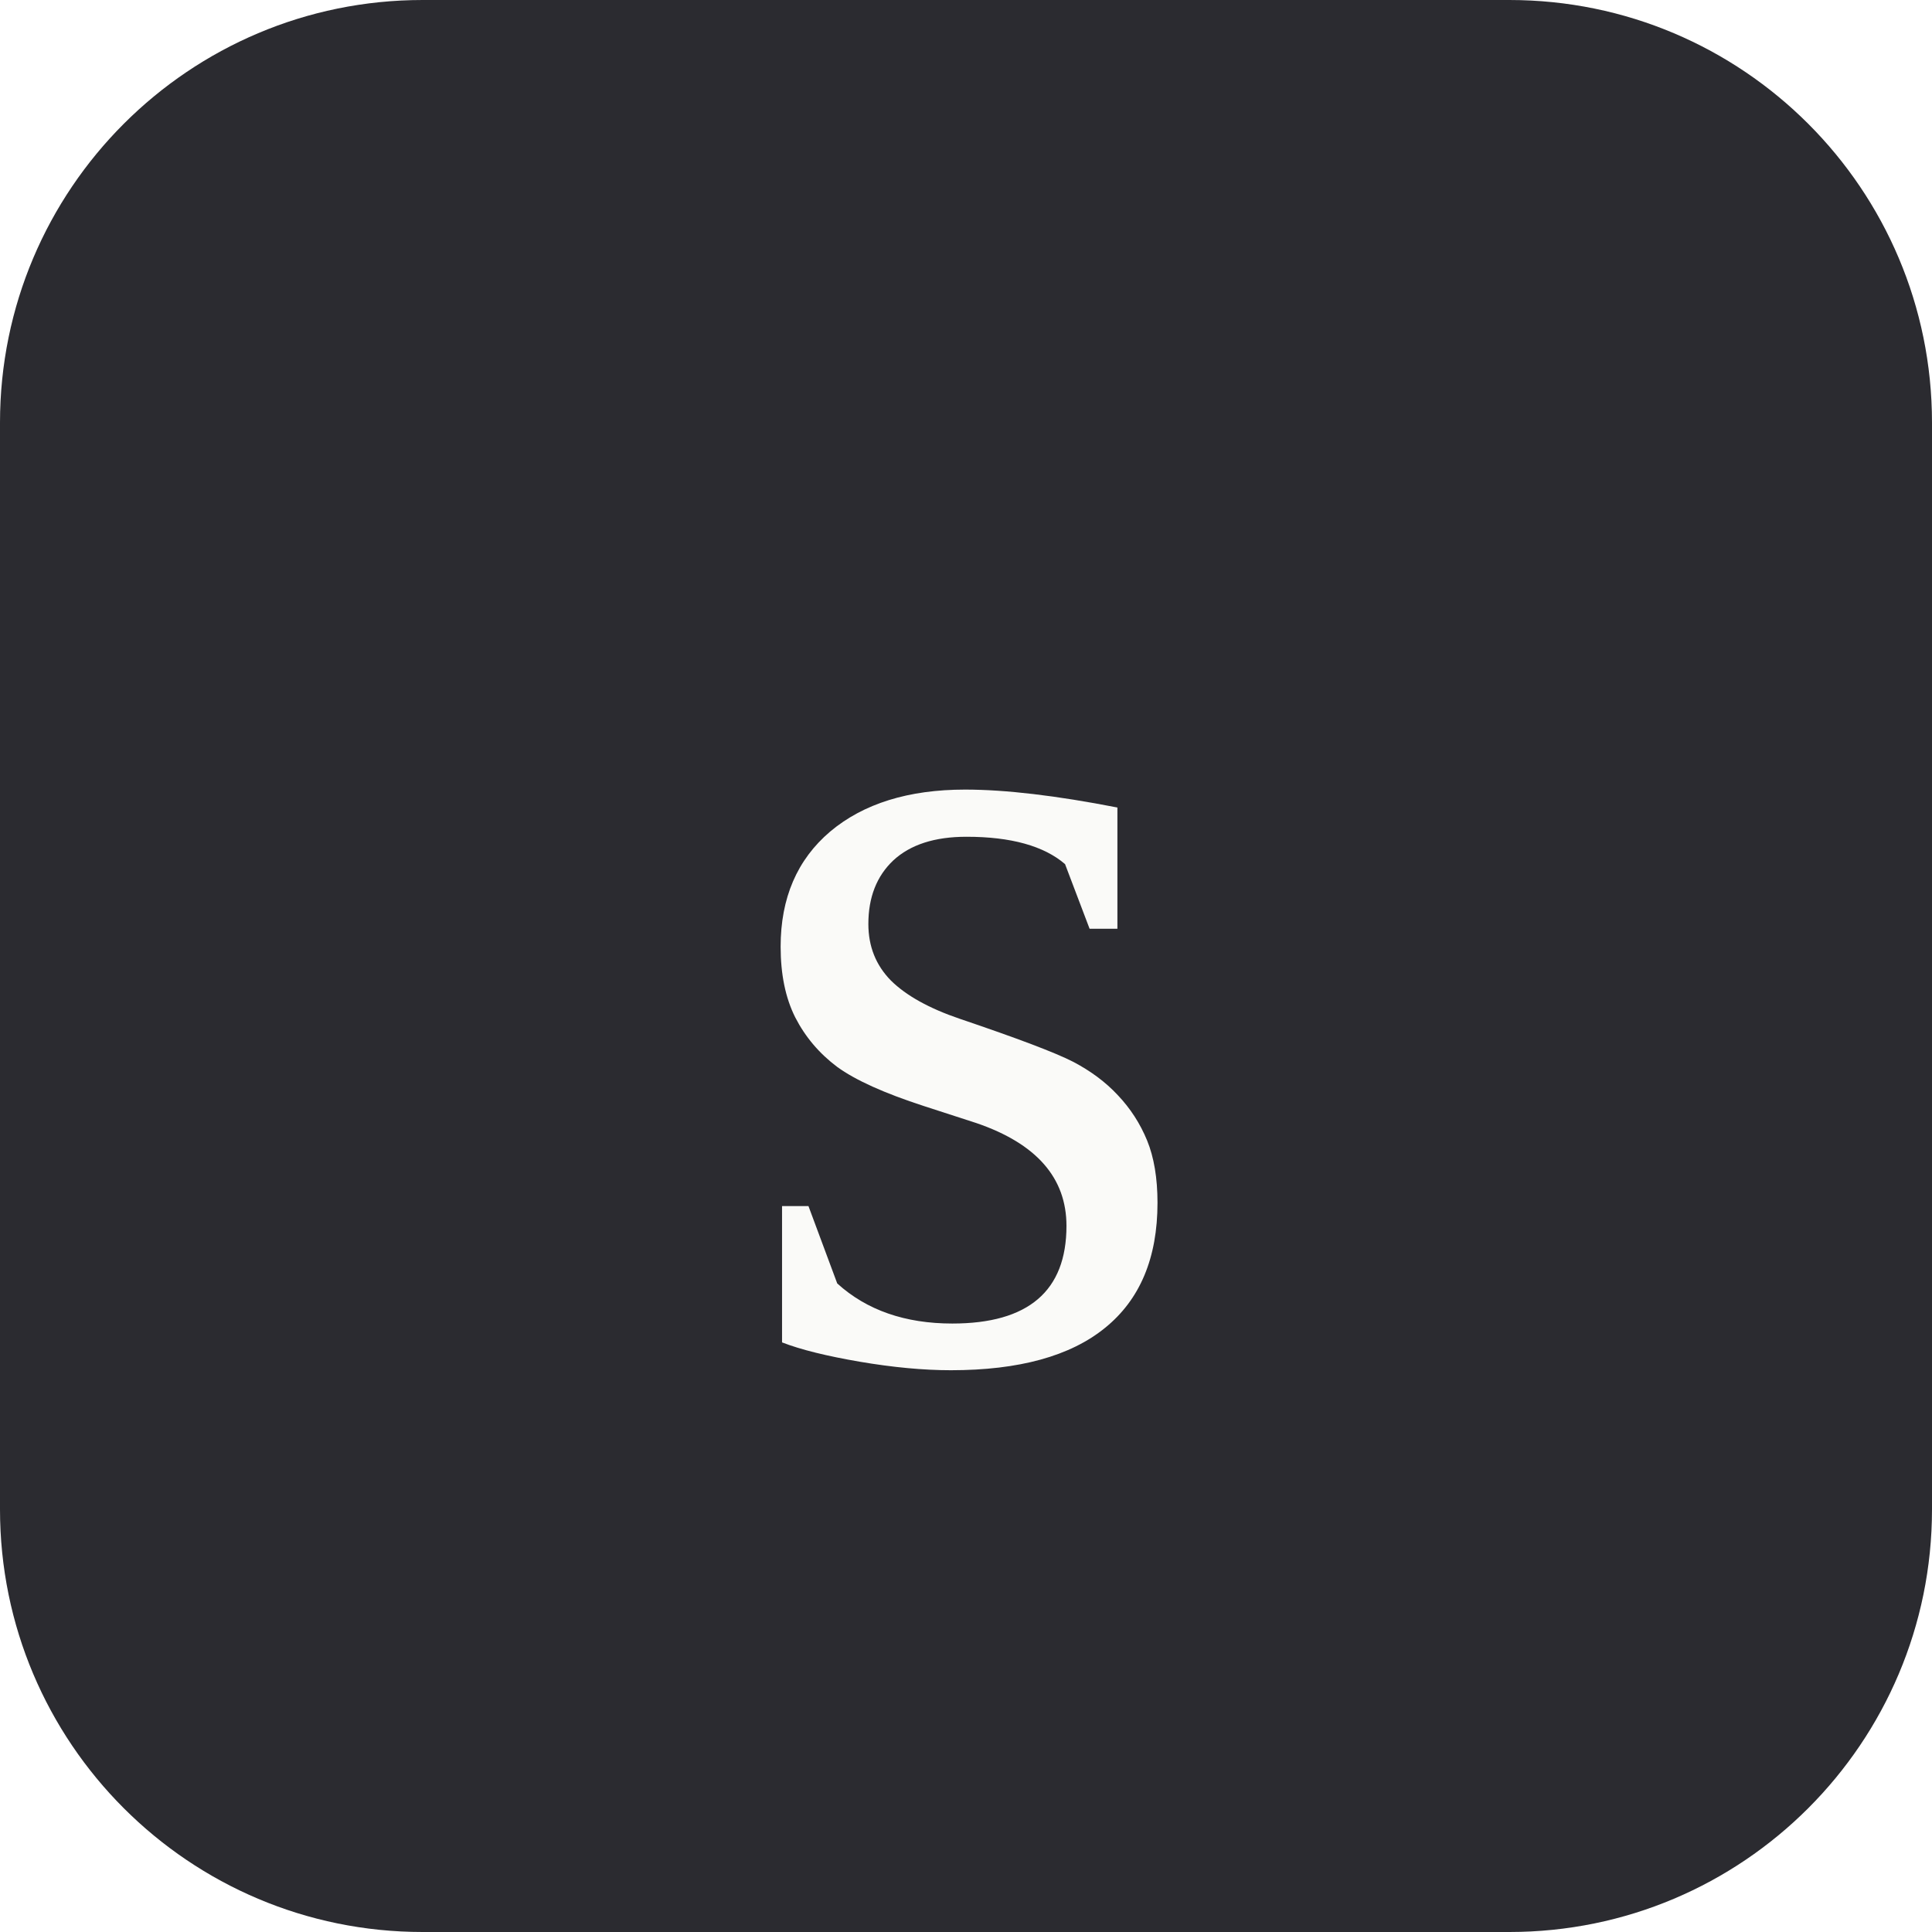
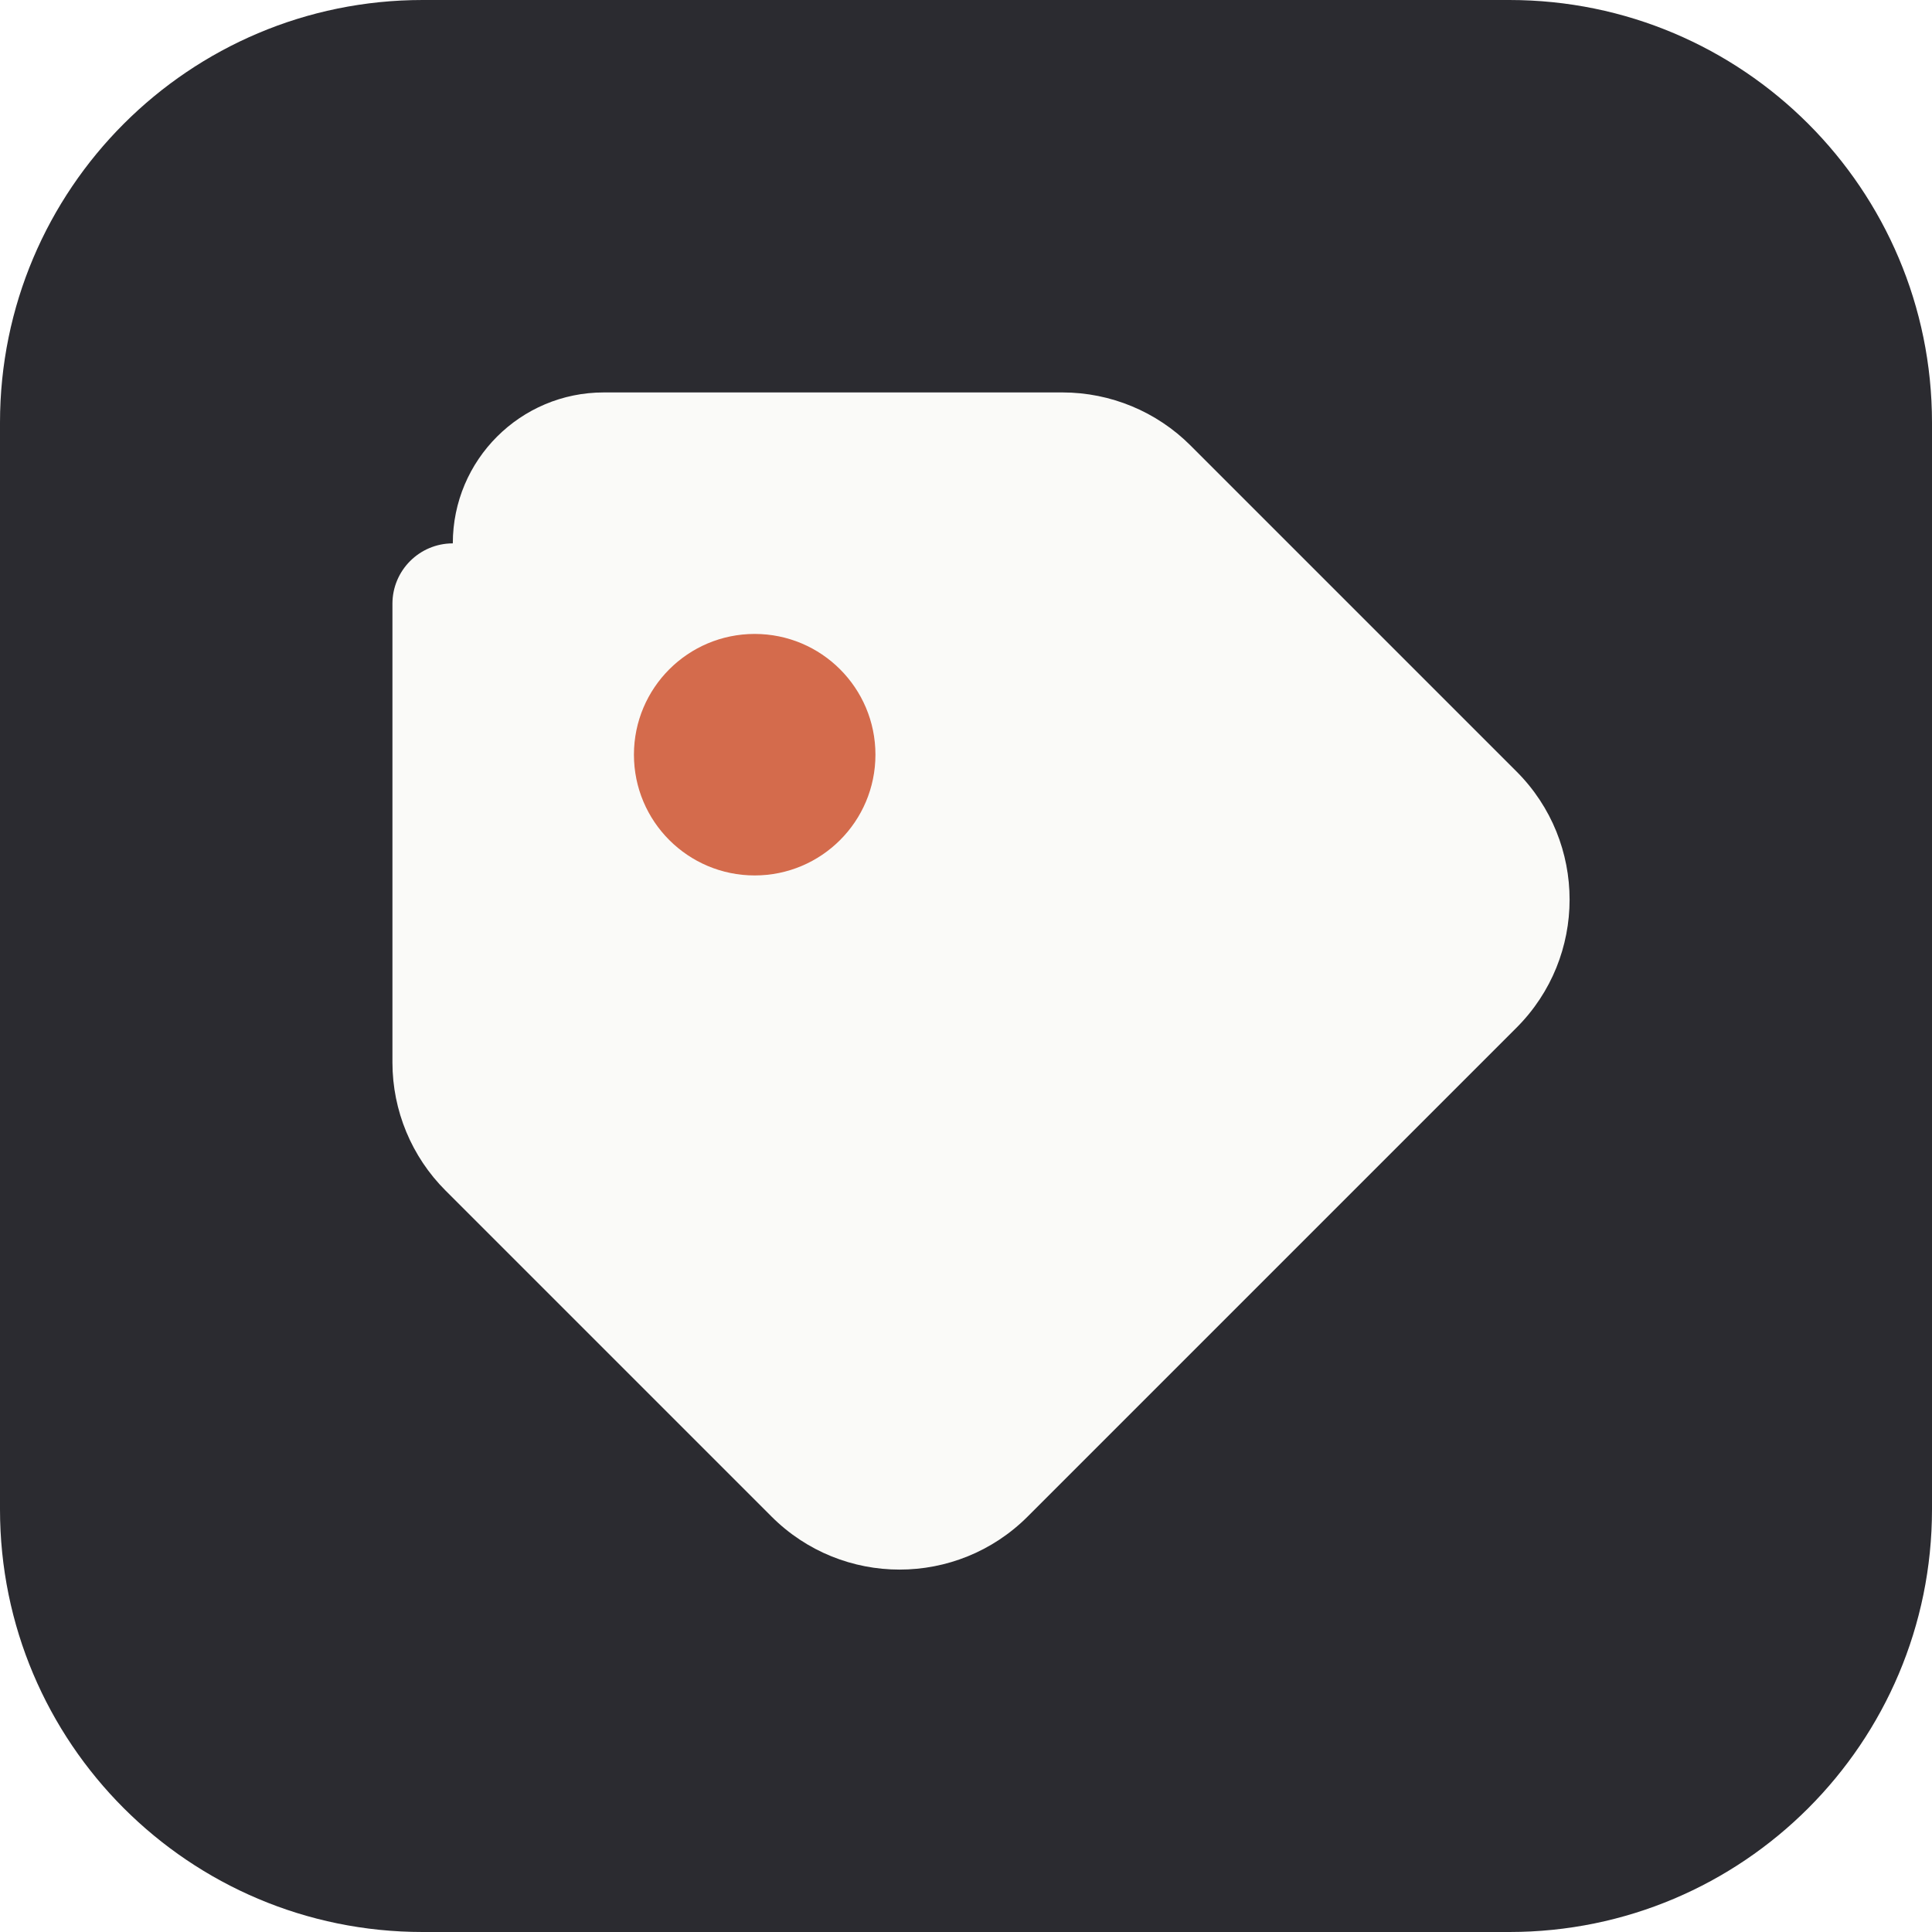
<svg xmlns="http://www.w3.org/2000/svg" viewBox="0 0 64 64">
  <rect width="64" height="64" rx="14" fill="#2b2b30" />
-   <text x="32" y="45" font-family="Georgia, 'Times New Roman', serif" font-size="40" fill="#fafaf8" text-anchor="middle">s</text>
+   <path d="M15 18a5 5 0 0 1 5-5h15.2a6 6 0 0 1 4.24 1.76l10.8 10.8a6 6 0 0 1 0 8.48L34.04 50.24a6 6 0 0 1-8.48 0l-10.8-10.8A6 6 0 0 1 13 35.2V20a2 2 0 0 1 2-2Z" fill="#fafaf8" />
+   <circle cx="25" cy="25" r="4" fill="#d46b4c" />
</svg>
